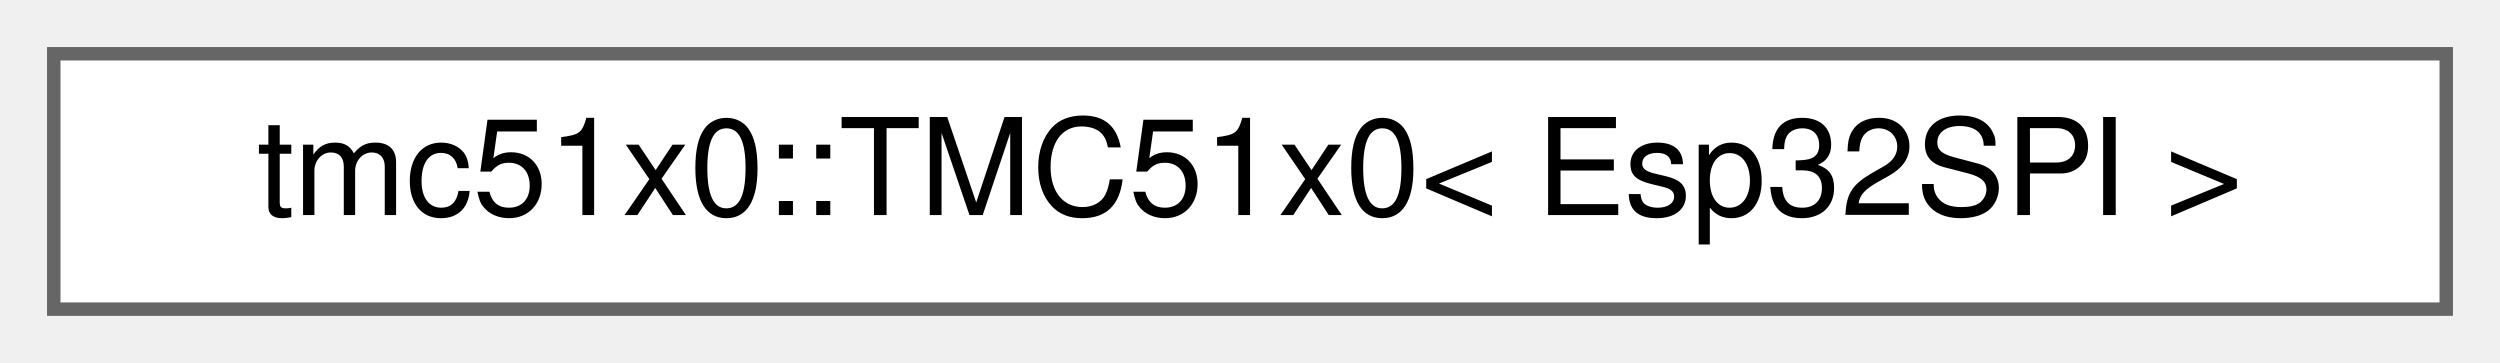
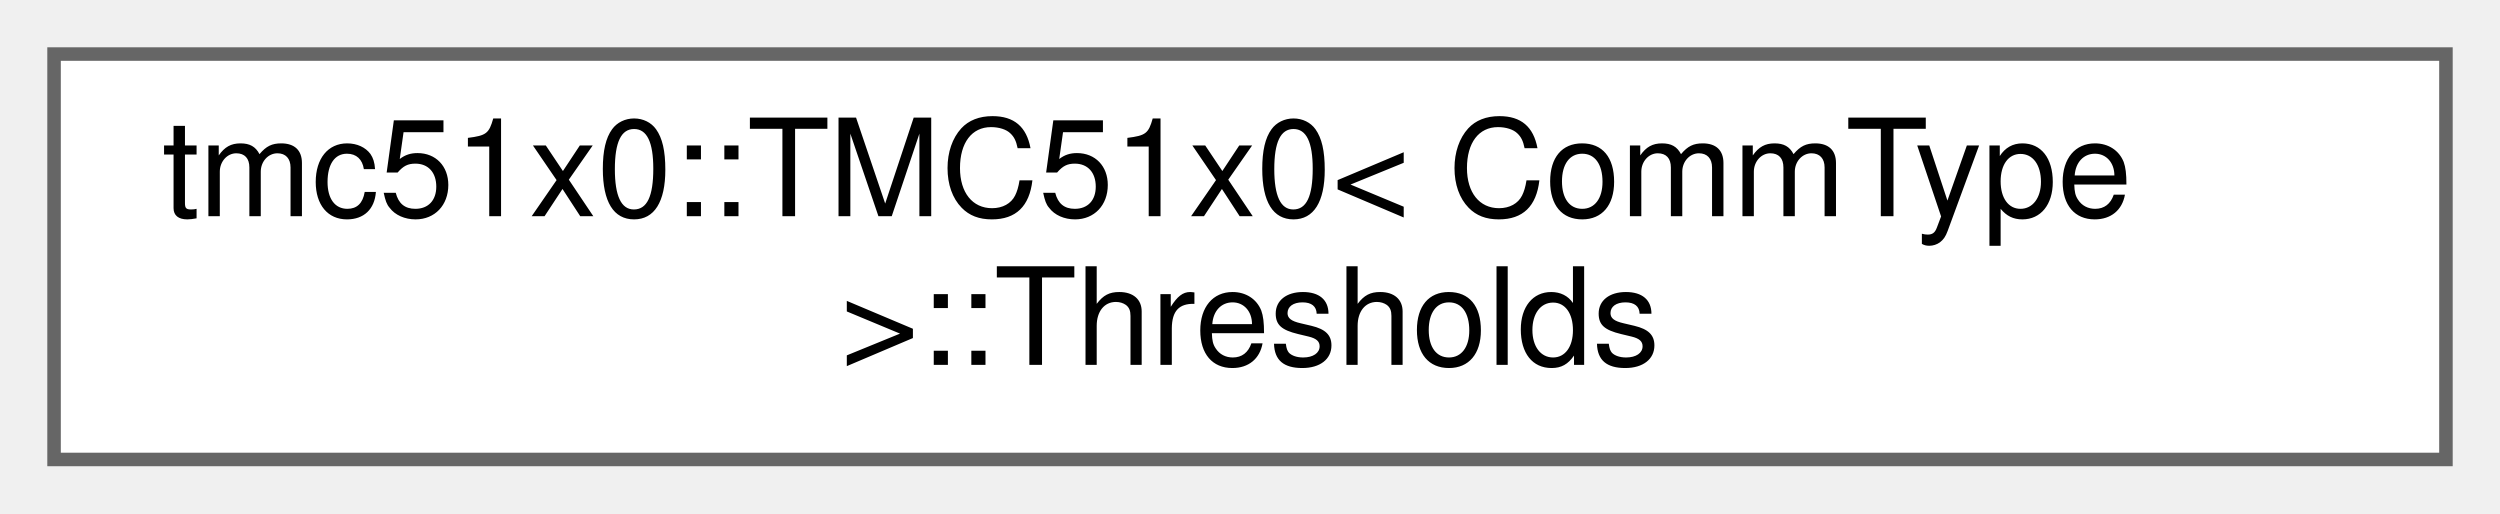
- <svg xmlns="http://www.w3.org/2000/svg" xmlns:xlink="http://www.w3.org/1999/xlink" width="186pt" height="27pt" viewBox="0.00 0.00 186.00 27.00">
-   <g id="graph0" class="graph" transform="scale(1 1) rotate(0) translate(4 23)">
+ <svg xmlns="http://www.w3.org/2000/svg" xmlns:xlink="http://www.w3.org/1999/xlink" width="185pt" height="38pt" viewBox="0.00 0.00 185.00 38.00">
+   <g id="graph0" class="graph" transform="scale(1 1) rotate(0) translate(4 34)">
    <g id="Node000000" class="node">
      <g id="a_Node000000">
-         <a xlink:href="classtmc51x0_1_1TMC51x0.html" target="_top" xlink:title=" ">
-           <polygon fill="white" stroke="#666666" points="178,-19 0,-19 0,0 178,0 178,-19" />
-           <text text-anchor="middle" x="89" y="-7" font-family="Helvetica,sans-Serif" font-size="10.00">tmc51x0::TMC51x0&lt; Esp32SPI &gt;</text>
+         <a xlink:href="structtmc51x0_1_1TMC51x0_1_1Thresholds.html" target="_top" xlink:title="Velocity thresholds / mode thresholds (TPWMTHRS, TCOOLTHRS, THIGH)">
+           <polygon fill="white" stroke="#666666" points="177,-30 0,-30 0,0 177,0 177,-30" />
+           <text text-anchor="start" x="8" y="-18" font-family="Helvetica,sans-Serif" font-size="10.00">tmc51x0::TMC51x0&lt; CommType</text>
+           <text text-anchor="middle" x="88.5" y="-7" font-family="Helvetica,sans-Serif" font-size="10.00"> &gt;::Thresholds</text>
        </a>
      </g>
    </g>
  </g>
</svg>
